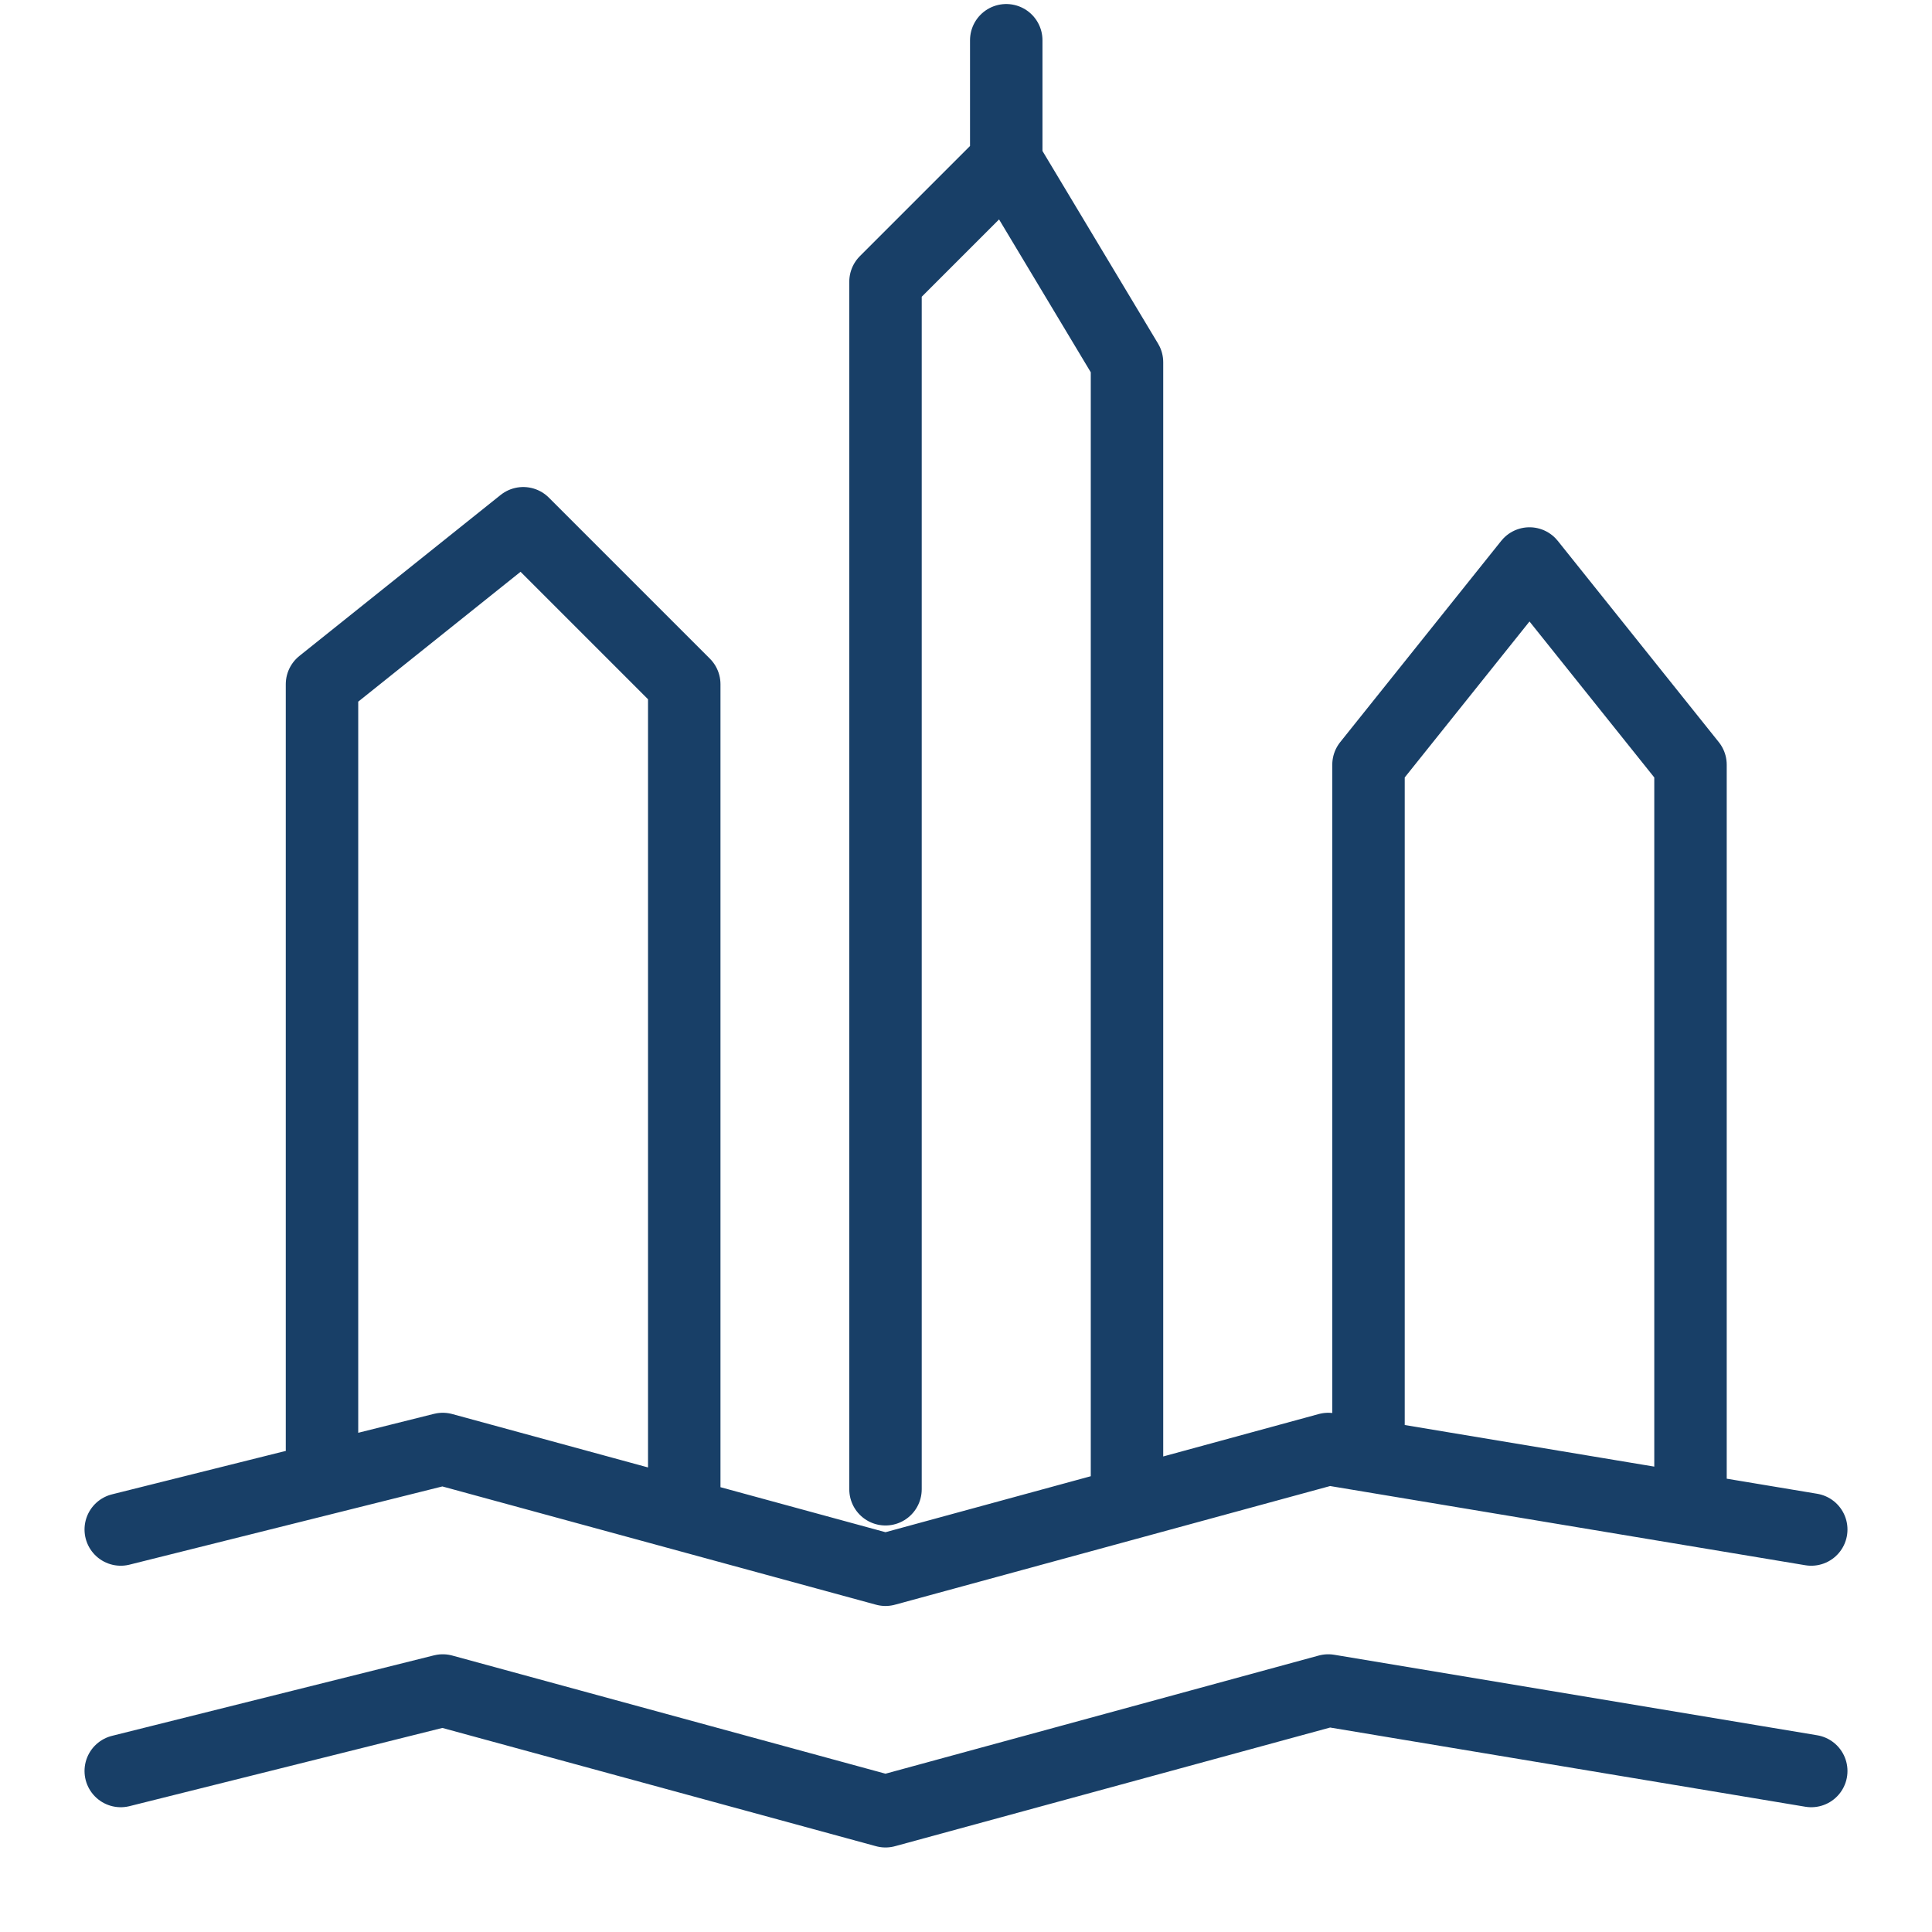
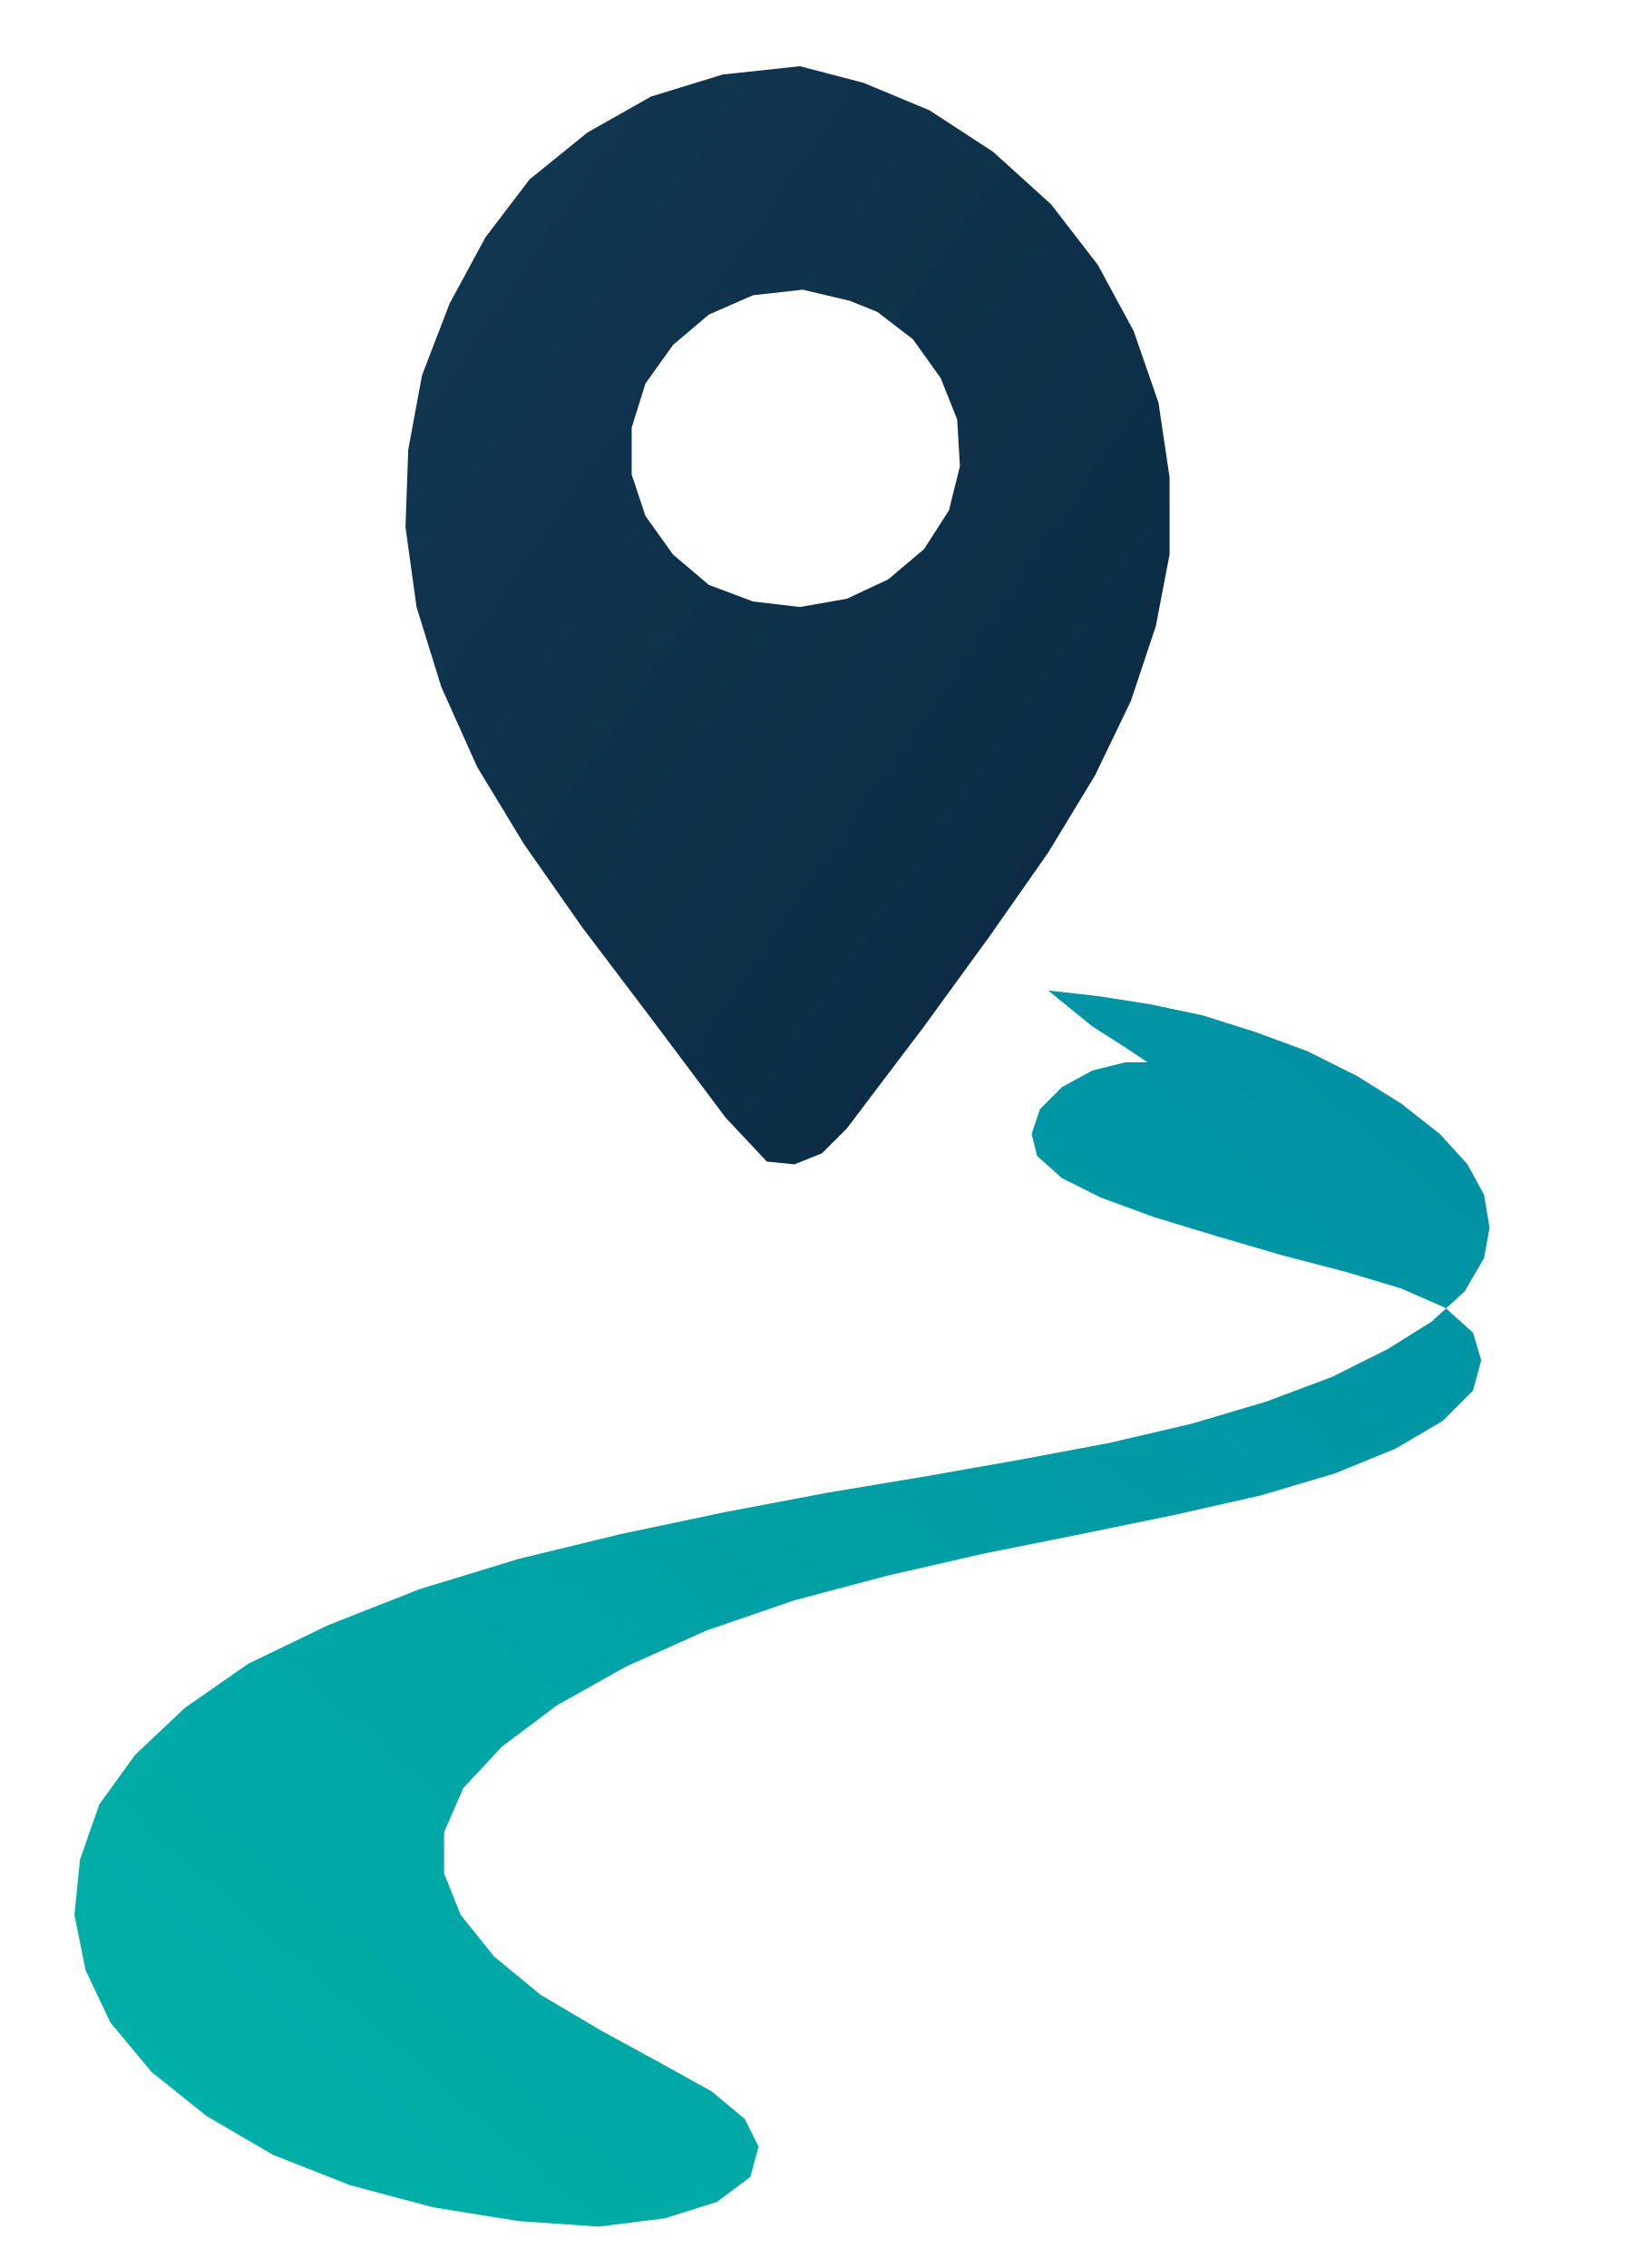
- <svg xmlns="http://www.w3.org/2000/svg" width="48" height="48" viewBox="0 0 48 48" fill="none">
-   <path stroke="#183f67" stroke-width="1.8" stroke-linecap="round" stroke-linejoin="round" d="M3 38l8-2 11 3 11-3 12 2M3 44l8-2 11 3 11-3 12 2M8 36V17l5-4 4 4v20M22 37V7l3-3 3 5v28M34 36V19l4-5 4 5v18M25 4V1" />
+ <svg xmlns="http://www.w3.org/2000/svg" viewBox="334 220 590 822" fill="none" role="img" aria-label="CITYWALK">
+   <defs>
+     <linearGradient id="citywalk-pin" x1="0" y1="0" x2="1" y2="1">
+       <stop offset="0" stop-color="#123852" />
+       <stop offset="1" stop-color="#0A2942" />
+     </linearGradient>
+     <linearGradient id="citywalk-route" x1="0" y1="1" x2="1" y2="0">
+       <stop offset="0" stop-color="#00B2A7" />
+       <stop offset="1" stop-color="#008FA4" />
+     </linearGradient>
+   </defs>
+   <path d="M 624.0 244.0 L 596.0 247.0 L 570.0 255.0 L 547.0 268.0 L 526.0 285.0 L 510.0 306.0 L 497.0 330.0 L 487.0 356.0 L 482.0 383.0 L 481.0 411.0 L 485.0 440.0 L 494.0 469.0 L 507.0 498.0 L 524.0 526.0 L 545.0 556.0 L 570.0 589.0 L 597.0 625.0 L 612.0 641.0 L 622.0 642.0 L 632.0 638.0 L 641.0 629.0 L 669.0 592.0 L 693.0 559.0 L 714.0 529.0 L 731.0 501.0 L 744.0 474.0 L 753.0 447.0 L 758.0 421.0 L 758.0 393.0 L 754.0 366.0 L 745.0 340.0 L 732.0 316.0 L 715.0 294.0 L 694.0 275.0 L 671.0 260.0 L 647.0 250.0 Z M 625.0 325.0 L 607.0 327.0 L 591.0 334.0 L 578.0 345.0 L 568.0 359.0 L 563.0 375.0 L 563.0 392.0 L 568.0 407.0 L 578.0 421.0 L 591.0 432.0 L 607.0 438.0 L 624.0 440.0 L 641.0 437.0 L 656.0 430.0 L 669.0 419.0 L 678.0 405.0 L 682.0 389.0 L 681.0 372.0 L 675.0 357.0 L 665.0 343.0 L 652.0 333.0 L 642.0 329.0 Z" fill="url(#citywalk-pin)" fill-rule="evenodd" clip-rule="evenodd" />
+   <path d="M 714.0 579.0 L 732.0 581.0 L 751.0 584.0 L 770.0 588.0 L 789.0 594.0 L 808.0 601.0 L 826.0 610.0 L 842.0 620.0 L 856.0 631.0 L 866.0 642.0 L 872.0 653.0 L 874.0 665.0 L 872.0 676.0 L 865.0 688.0 L 853.0 699.0 L 837.0 709.0 L 817.0 719.0 L 793.0 728.0 L 766.0 736.0 L 736.0 743.0 L 704.0 749.0 L 670.0 755.0 L 634.0 761.0 L 597.0 768.0 L 559.0 776.0 L 522.0 785.0 L 486.0 796.0 L 453.0 809.0 L 424.0 823.0 L 401.0 839.0 L 383.0 856.0 L 370.0 874.0 L 363.0 894.0 L 361.0 914.0 L 365.0 934.0 L 374.0 953.0 L 389.0 971.0 L 409.0 987.0 L 433.0 1001.0 L 461.0 1012.0 L 491.0 1020.0 L 522.0 1025.0 L 551.0 1027.0 L 575.0 1024.0 L 594.0 1018.0 L 606.0 1009.0 L 609.0 998.0 L 604.0 988.0 L 592.0 978.0 L 574.0 968.0 L 552.0 956.0 L 530.0 943.0 L 513.0 929.0 L 501.0 914.0 L 495.0 899.0 L 495.0 884.0 L 502.0 868.0 L 516.0 853.0 L 536.0 838.0 L 561.0 824.0 L 590.0 811.0 L 622.0 800.0 L 656.0 791.0 L 691.0 783.0 L 726.0 776.0 L 760.0 769.0 L 791.0 762.0 L 818.0 754.0 L 840.0 745.0 L 857.0 735.0 L 868.0 724.0 L 871.0 713.0 L 868.0 703.0 L 858.0 694.0 L 842.0 687.0 L 822.0 681.0 L 799.0 675.0 L 775.0 668.0 L 752.0 661.0 L 733.0 654.0 L 719.0 647.0 L 710.0 639.0 L 708.0 631.0 L 711.0 622.0 L 719.0 614.0 L 730.0 608.0 L 742.0 605.0 L 750.0 605.0 L 750.0 605.0 L 741.0 599.0 L 730.0 592.0 Z" fill="url(#citywalk-route)" />
</svg>
